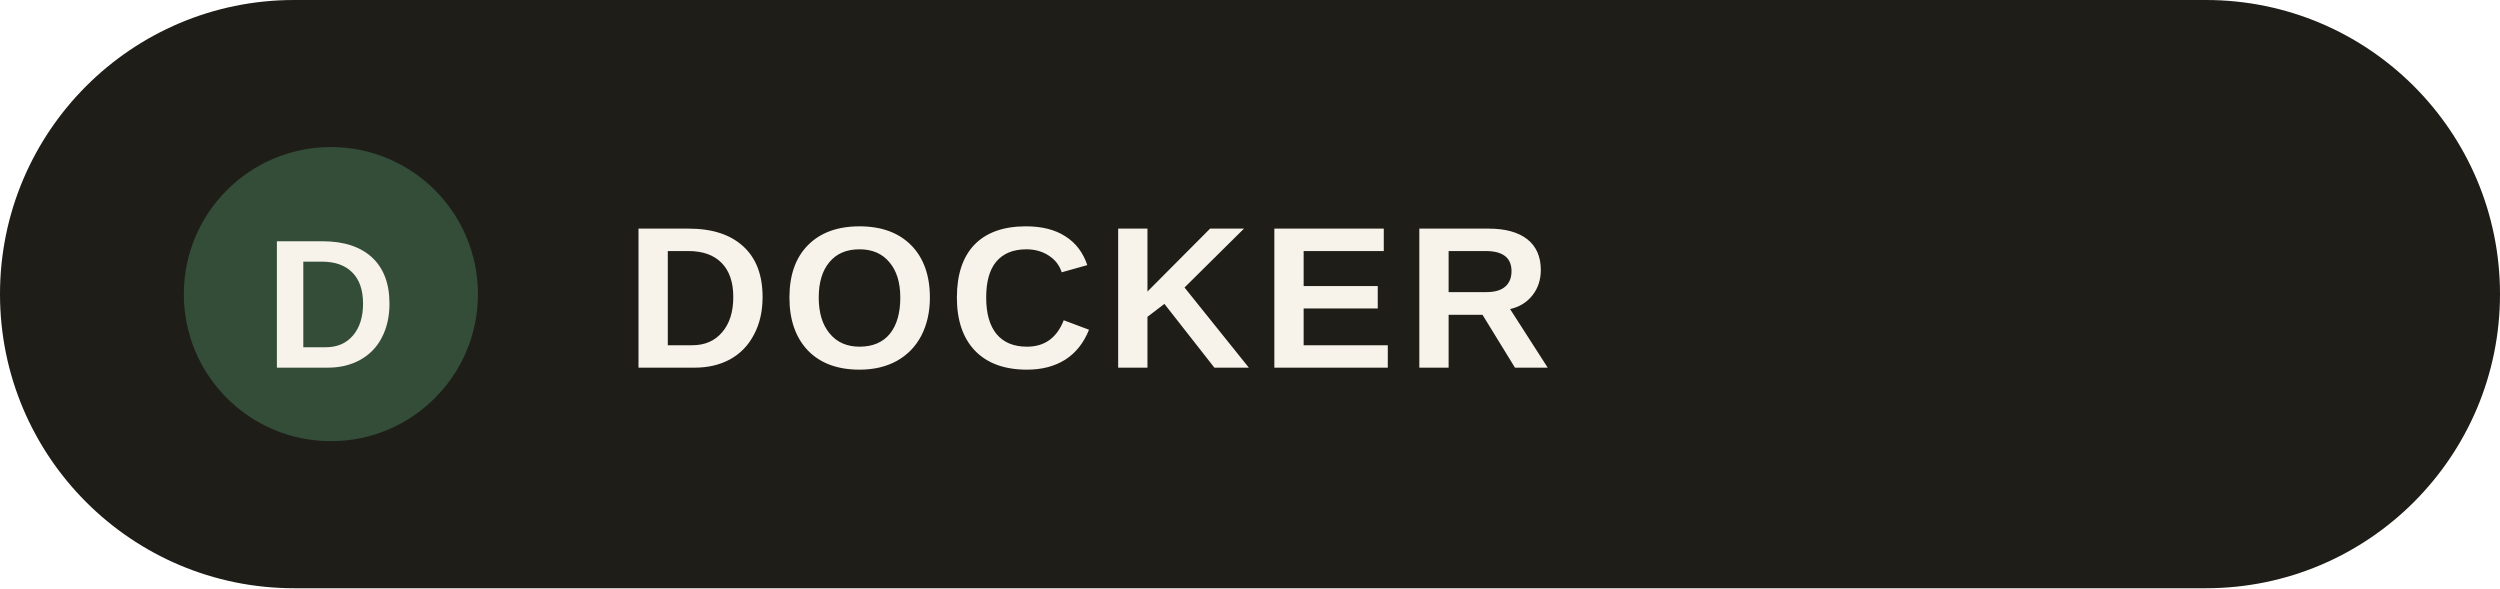
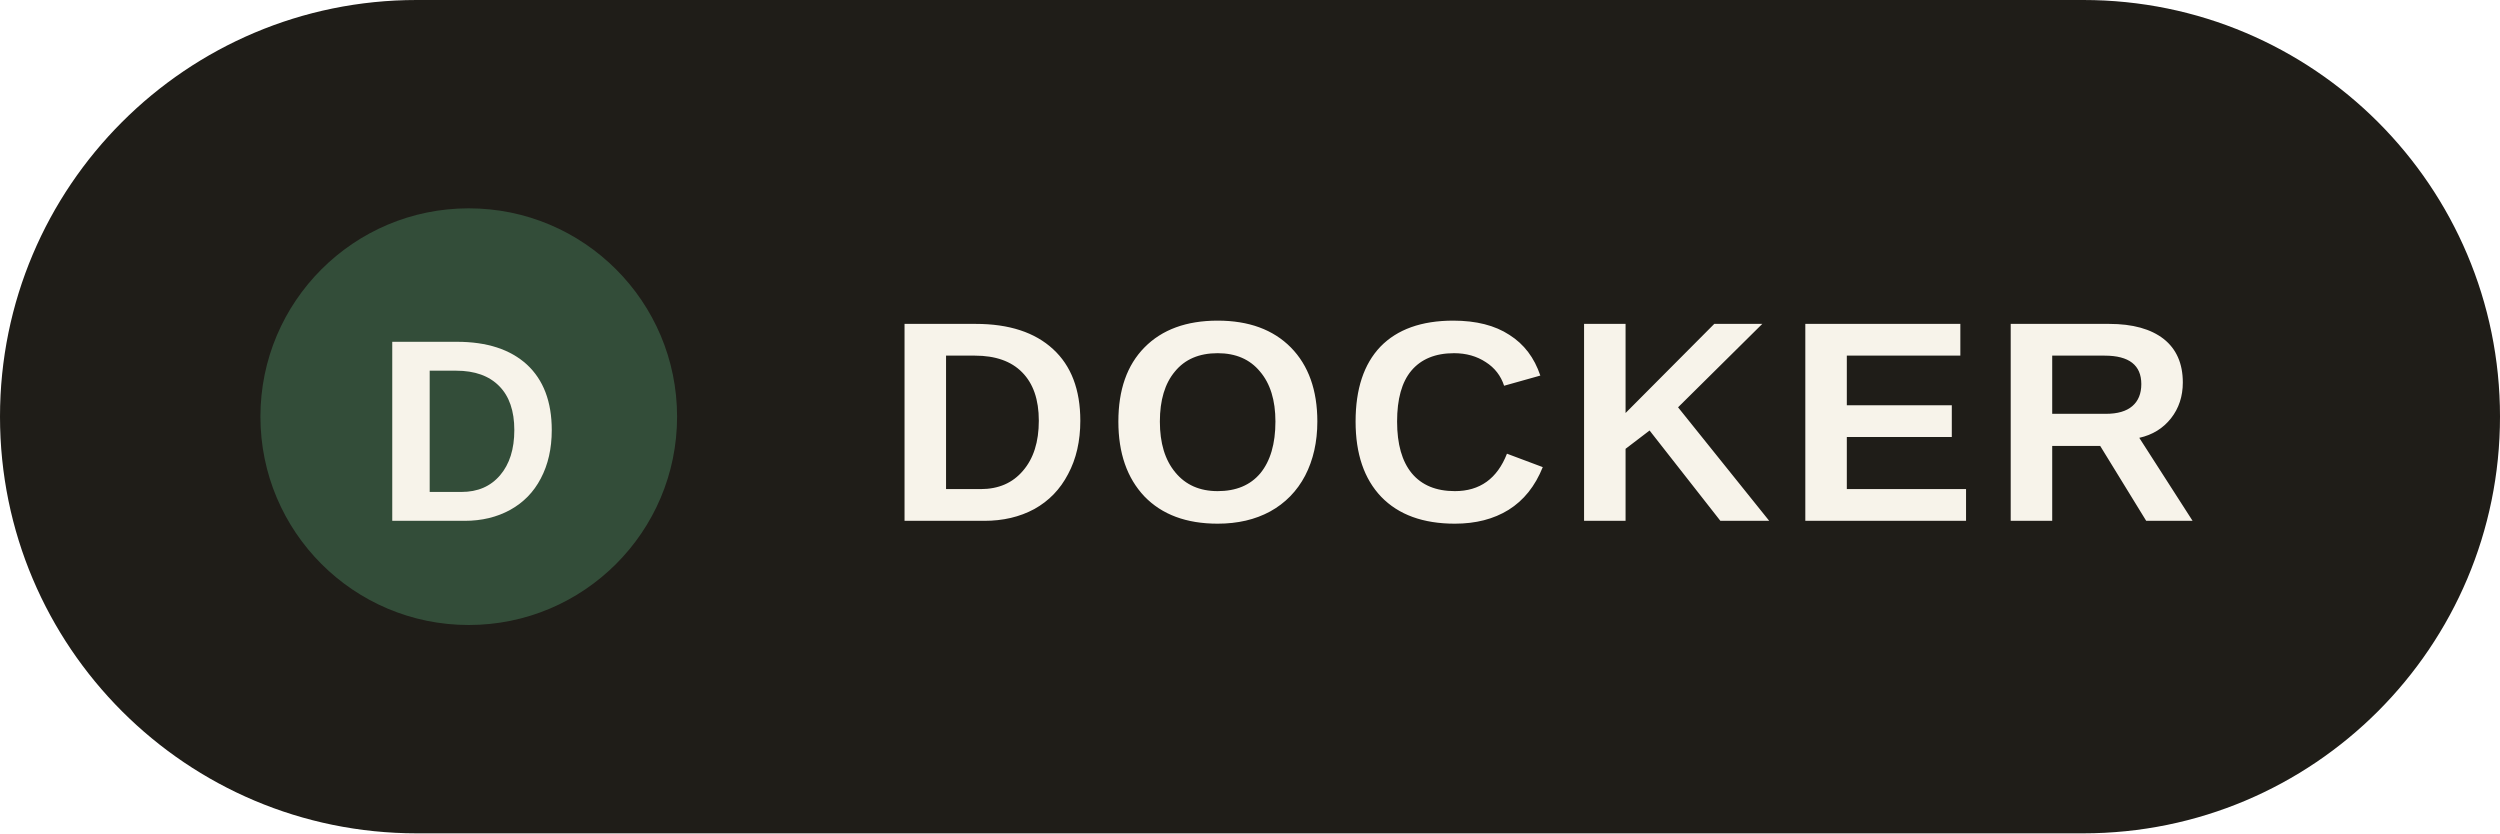
- <svg xmlns="http://www.w3.org/2000/svg" width="136" height="32" viewBox="0 0 136 32" role="img" aria-label="Docker">
-   <rect width="136" height="32" rx="16" fill="#1f1d18" />
+ <svg xmlns="http://www.w3.org/2000/svg" width="96" height="32" viewBox="0 0 96 32" role="img" aria-label="Docker">
+   <rect width="96" height="32" rx="16" fill="#1f1d18" />
  <circle cx="18" cy="16" r="8" fill="#334d39" />
  <text x="18" y="20" text-anchor="middle" fill="#f7f3ea" font-family="Arial, sans-serif" font-size="10" font-weight="700">D</text>
  <text x="34" y="20" fill="#f7f3ea" font-family="Arial, sans-serif" font-size="11" font-weight="700" letter-spacing=".55">DOCKER</text>
</svg>
